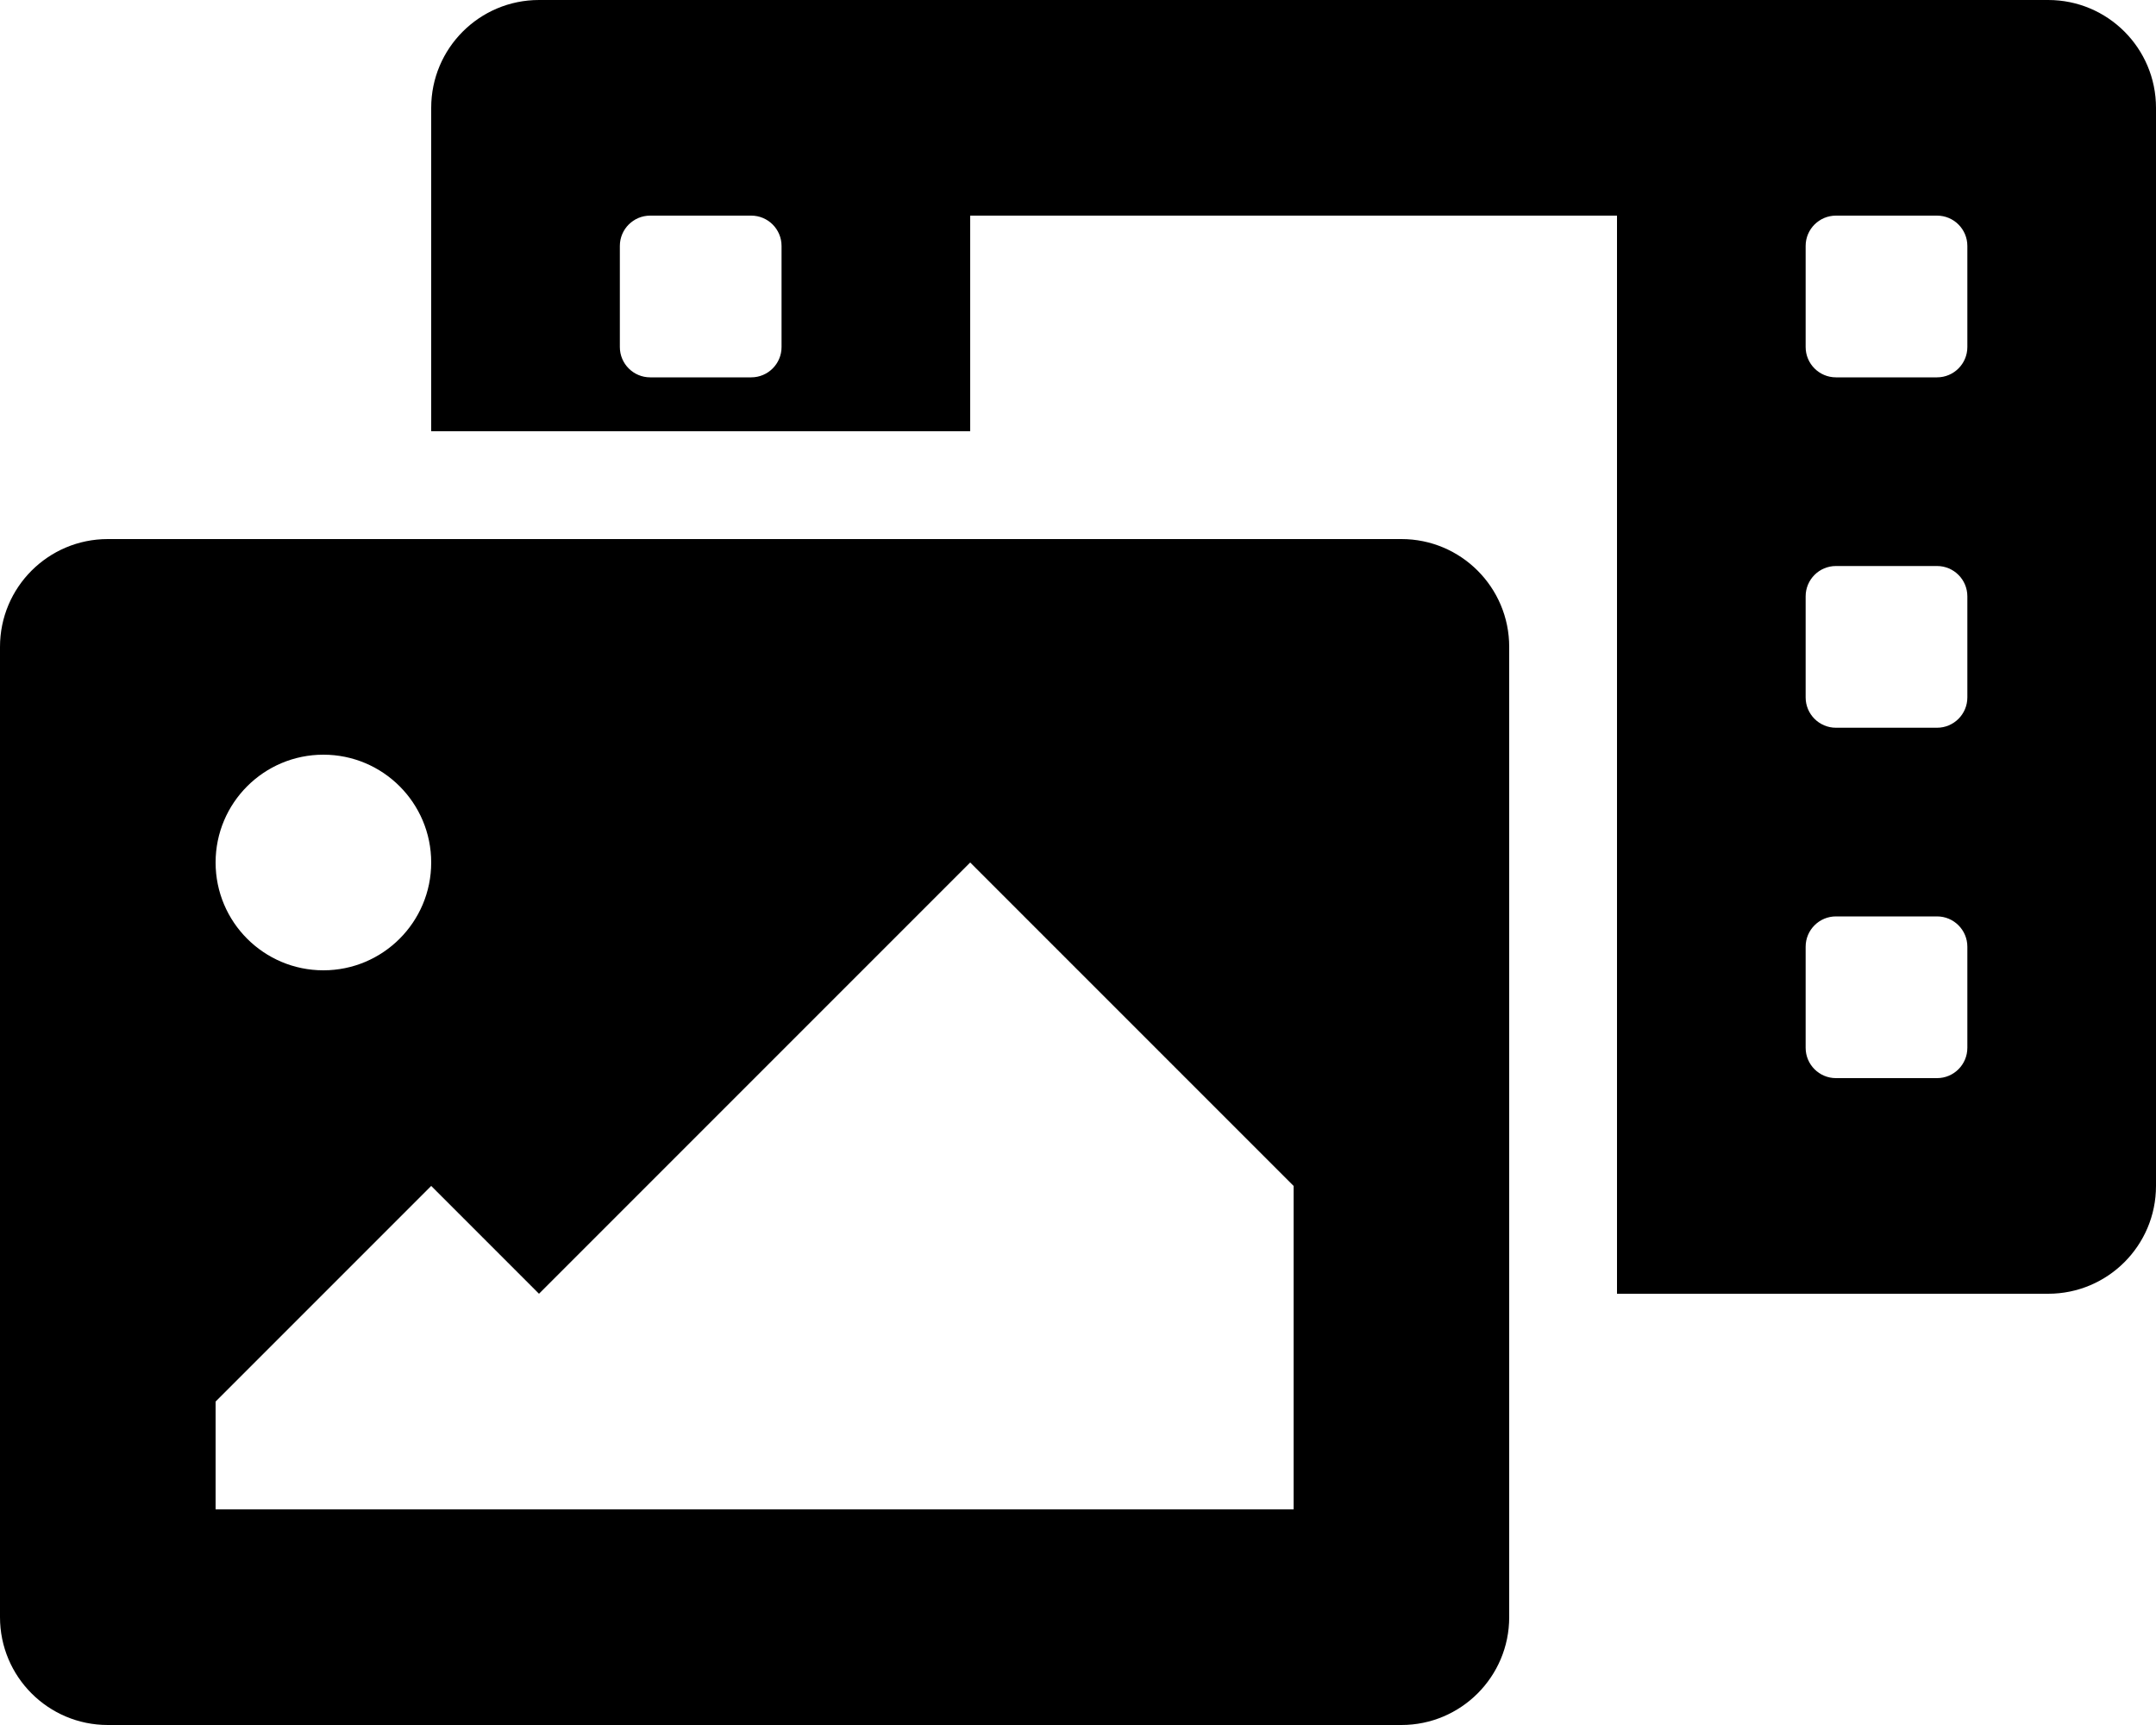
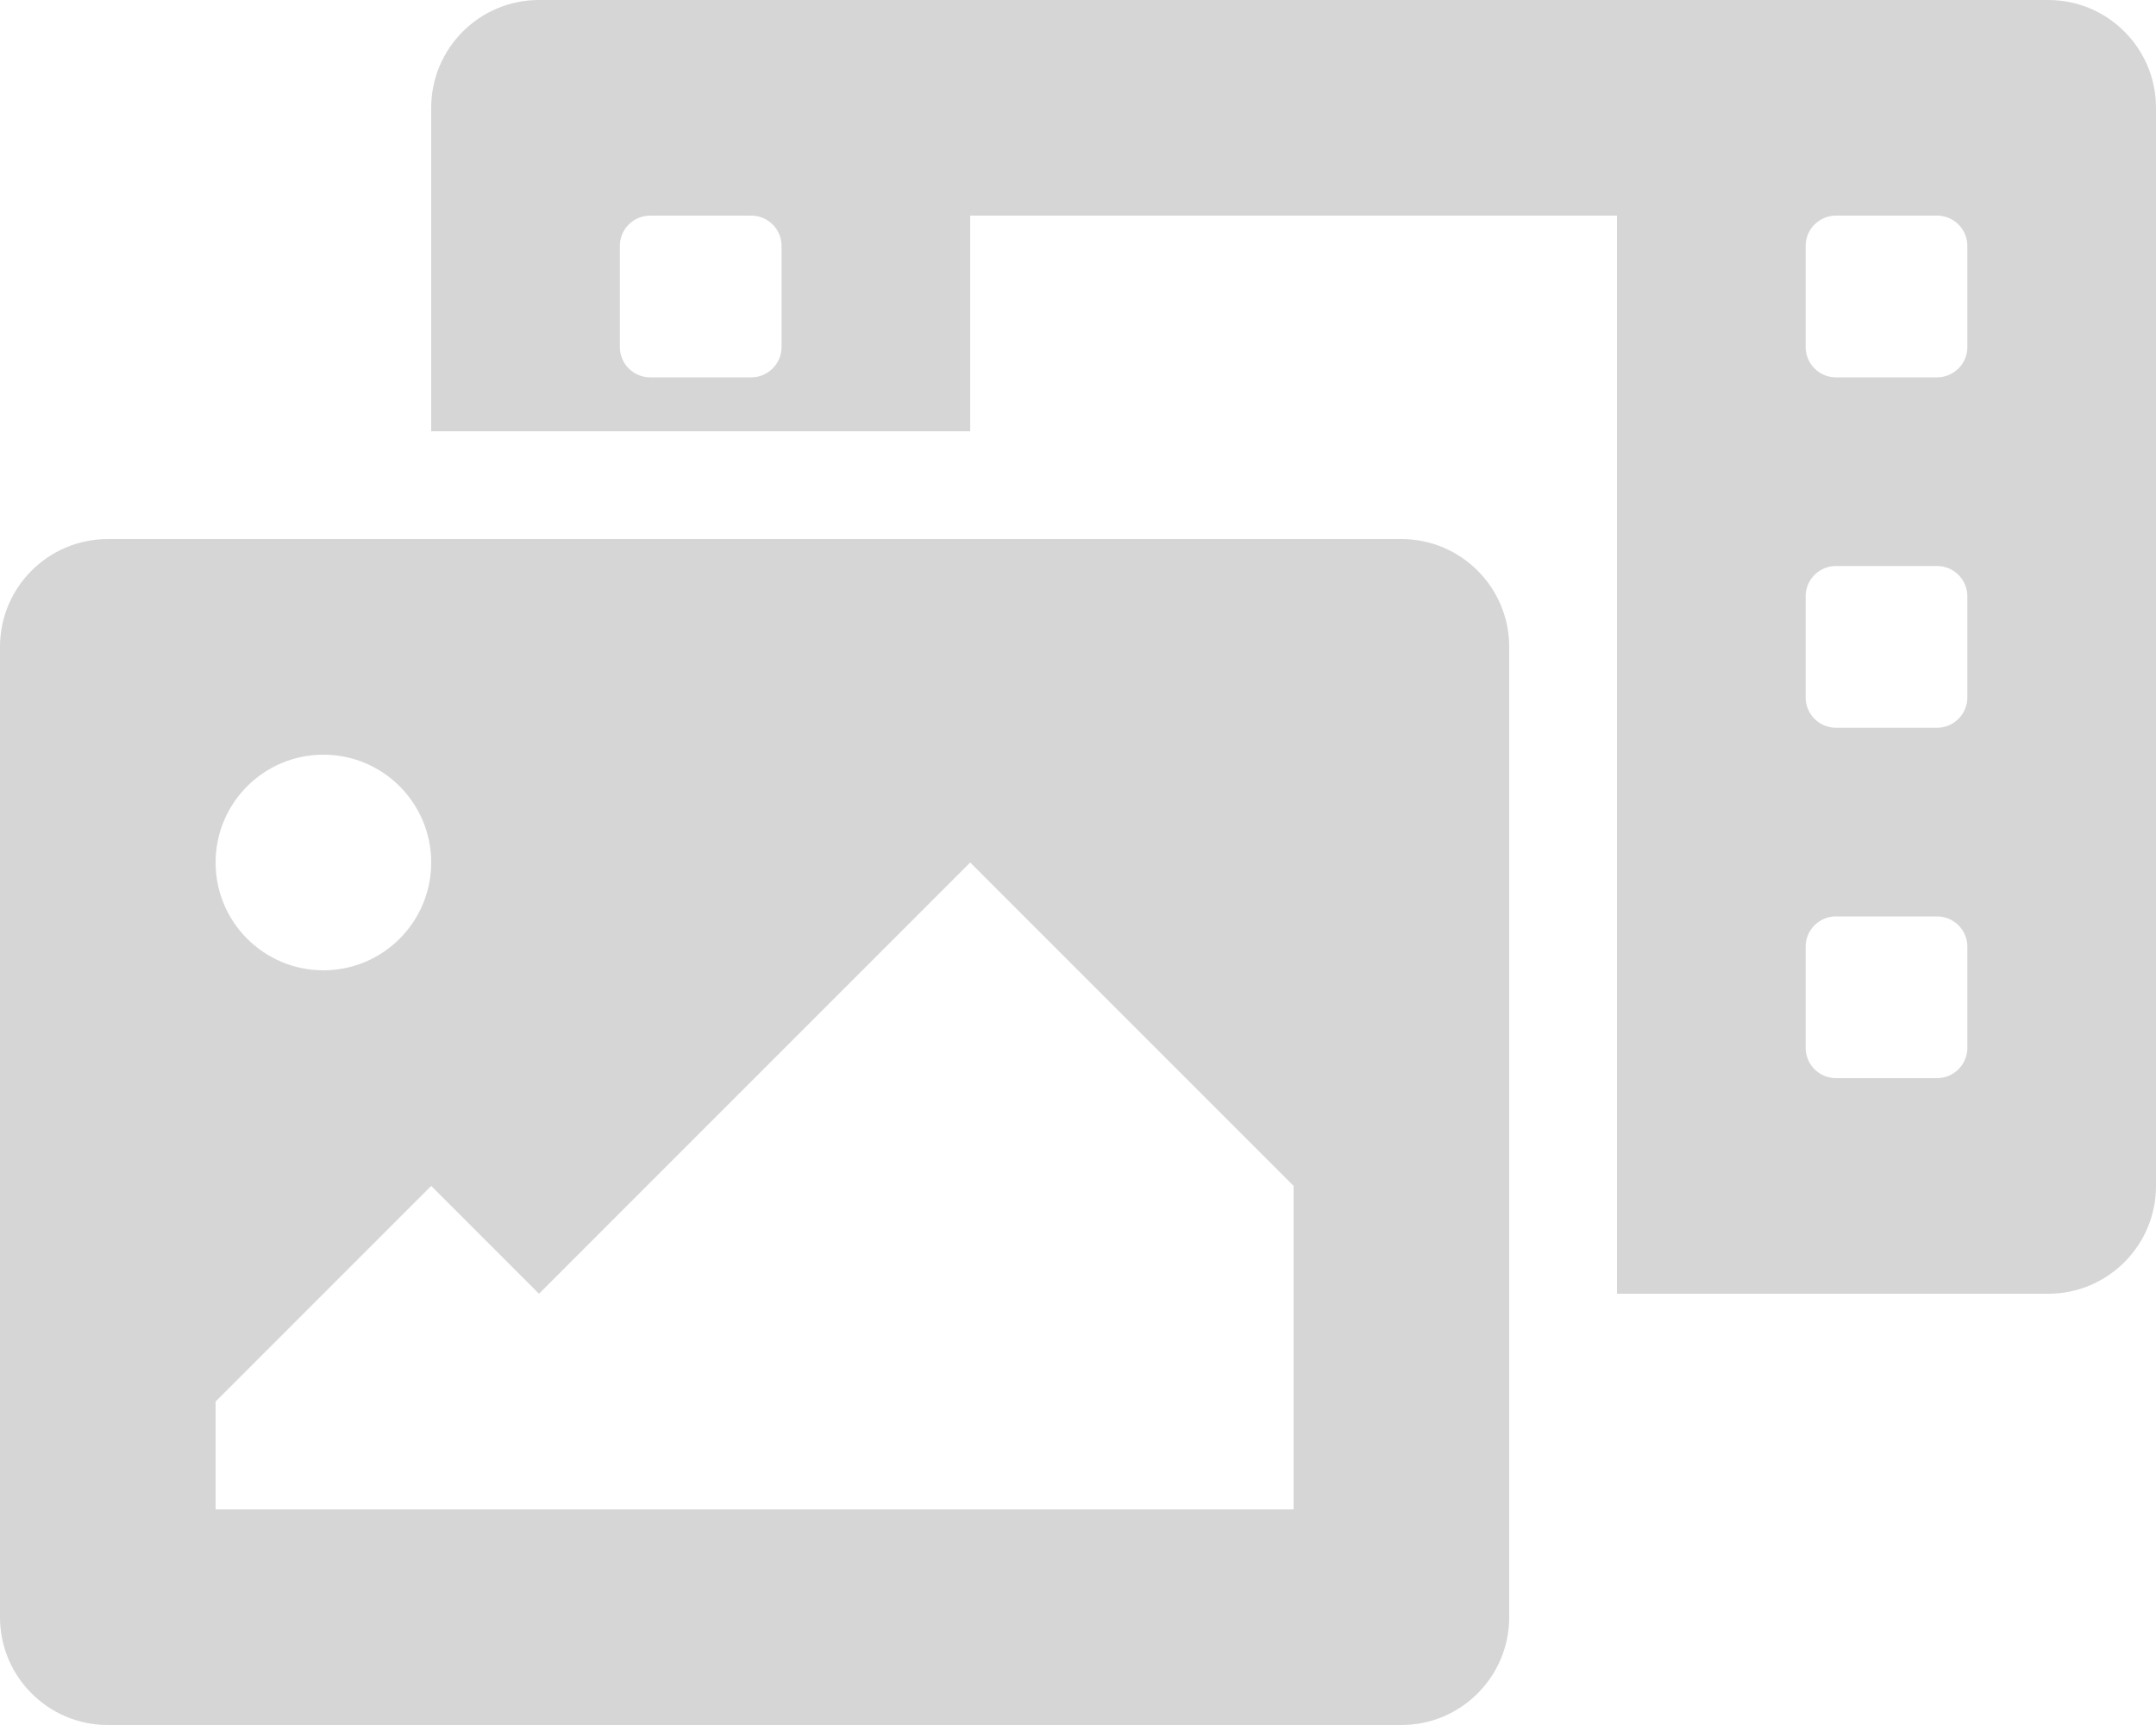
<svg xmlns="http://www.w3.org/2000/svg" viewBox="0 0 640 512">
-   <path d="M608 0H160a32 32 0 0 0 -32 32v96h160V64h192v320h128a32 32 0 0 0 32-32V32a32 32 0 0 0 -32-32zM232 103a9 9 0 0 1 -9 9h-30a9 9 0 0 1 -9-9V73a9 9 0 0 1 9-9h30a9 9 0 0 1 9 9zm352 208a9 9 0 0 1 -9 9h-30a9 9 0 0 1 -9-9v-30a9 9 0 0 1 9-9h30a9 9 0 0 1 9 9zm0-104a9 9 0 0 1 -9 9h-30a9 9 0 0 1 -9-9v-30a9 9 0 0 1 9-9h30a9 9 0 0 1 9 9zm0-104a9 9 0 0 1 -9 9h-30a9 9 0 0 1 -9-9V73a9 9 0 0 1 9-9h30a9 9 0 0 1 9 9zm-168 57H32a32 32 0 0 0 -32 32v288a32 32 0 0 0 32 32h384a32 32 0 0 0 32-32V192a32 32 0 0 0 -32-32zM96 224a32 32 0 1 1 -32 32 32 32 0 0 1 32-32zm288 224H64v-32l64-64 32 32 128-128 96 96z" />
+   <path stroke="none" stroke-width="1" fill="#333" fill-rule="evenodd" fill-opacity="0.2" d="M608 0H160a32 32 0 0 0 -32 32v96h160V64h192v320h128a32 32 0 0 0 32-32V32a32 32 0 0 0 -32-32zM232 103a9 9 0 0 1 -9 9h-30a9 9 0 0 1 -9-9V73a9 9 0 0 1 9-9h30a9 9 0 0 1 9 9zm352 208a9 9 0 0 1 -9 9h-30a9 9 0 0 1 -9-9v-30a9 9 0 0 1 9-9h30a9 9 0 0 1 9 9zm0-104a9 9 0 0 1 -9 9h-30a9 9 0 0 1 -9-9v-30a9 9 0 0 1 9-9h30a9 9 0 0 1 9 9zm0-104a9 9 0 0 1 -9 9h-30a9 9 0 0 1 -9-9V73a9 9 0 0 1 9-9h30a9 9 0 0 1 9 9zm-168 57H32a32 32 0 0 0 -32 32v288a32 32 0 0 0 32 32h384a32 32 0 0 0 32-32V192a32 32 0 0 0 -32-32zM96 224a32 32 0 1 1 -32 32 32 32 0 0 1 32-32zm288 224H64v-32l64-64 32 32 128-128 96 96z" />
</svg>
